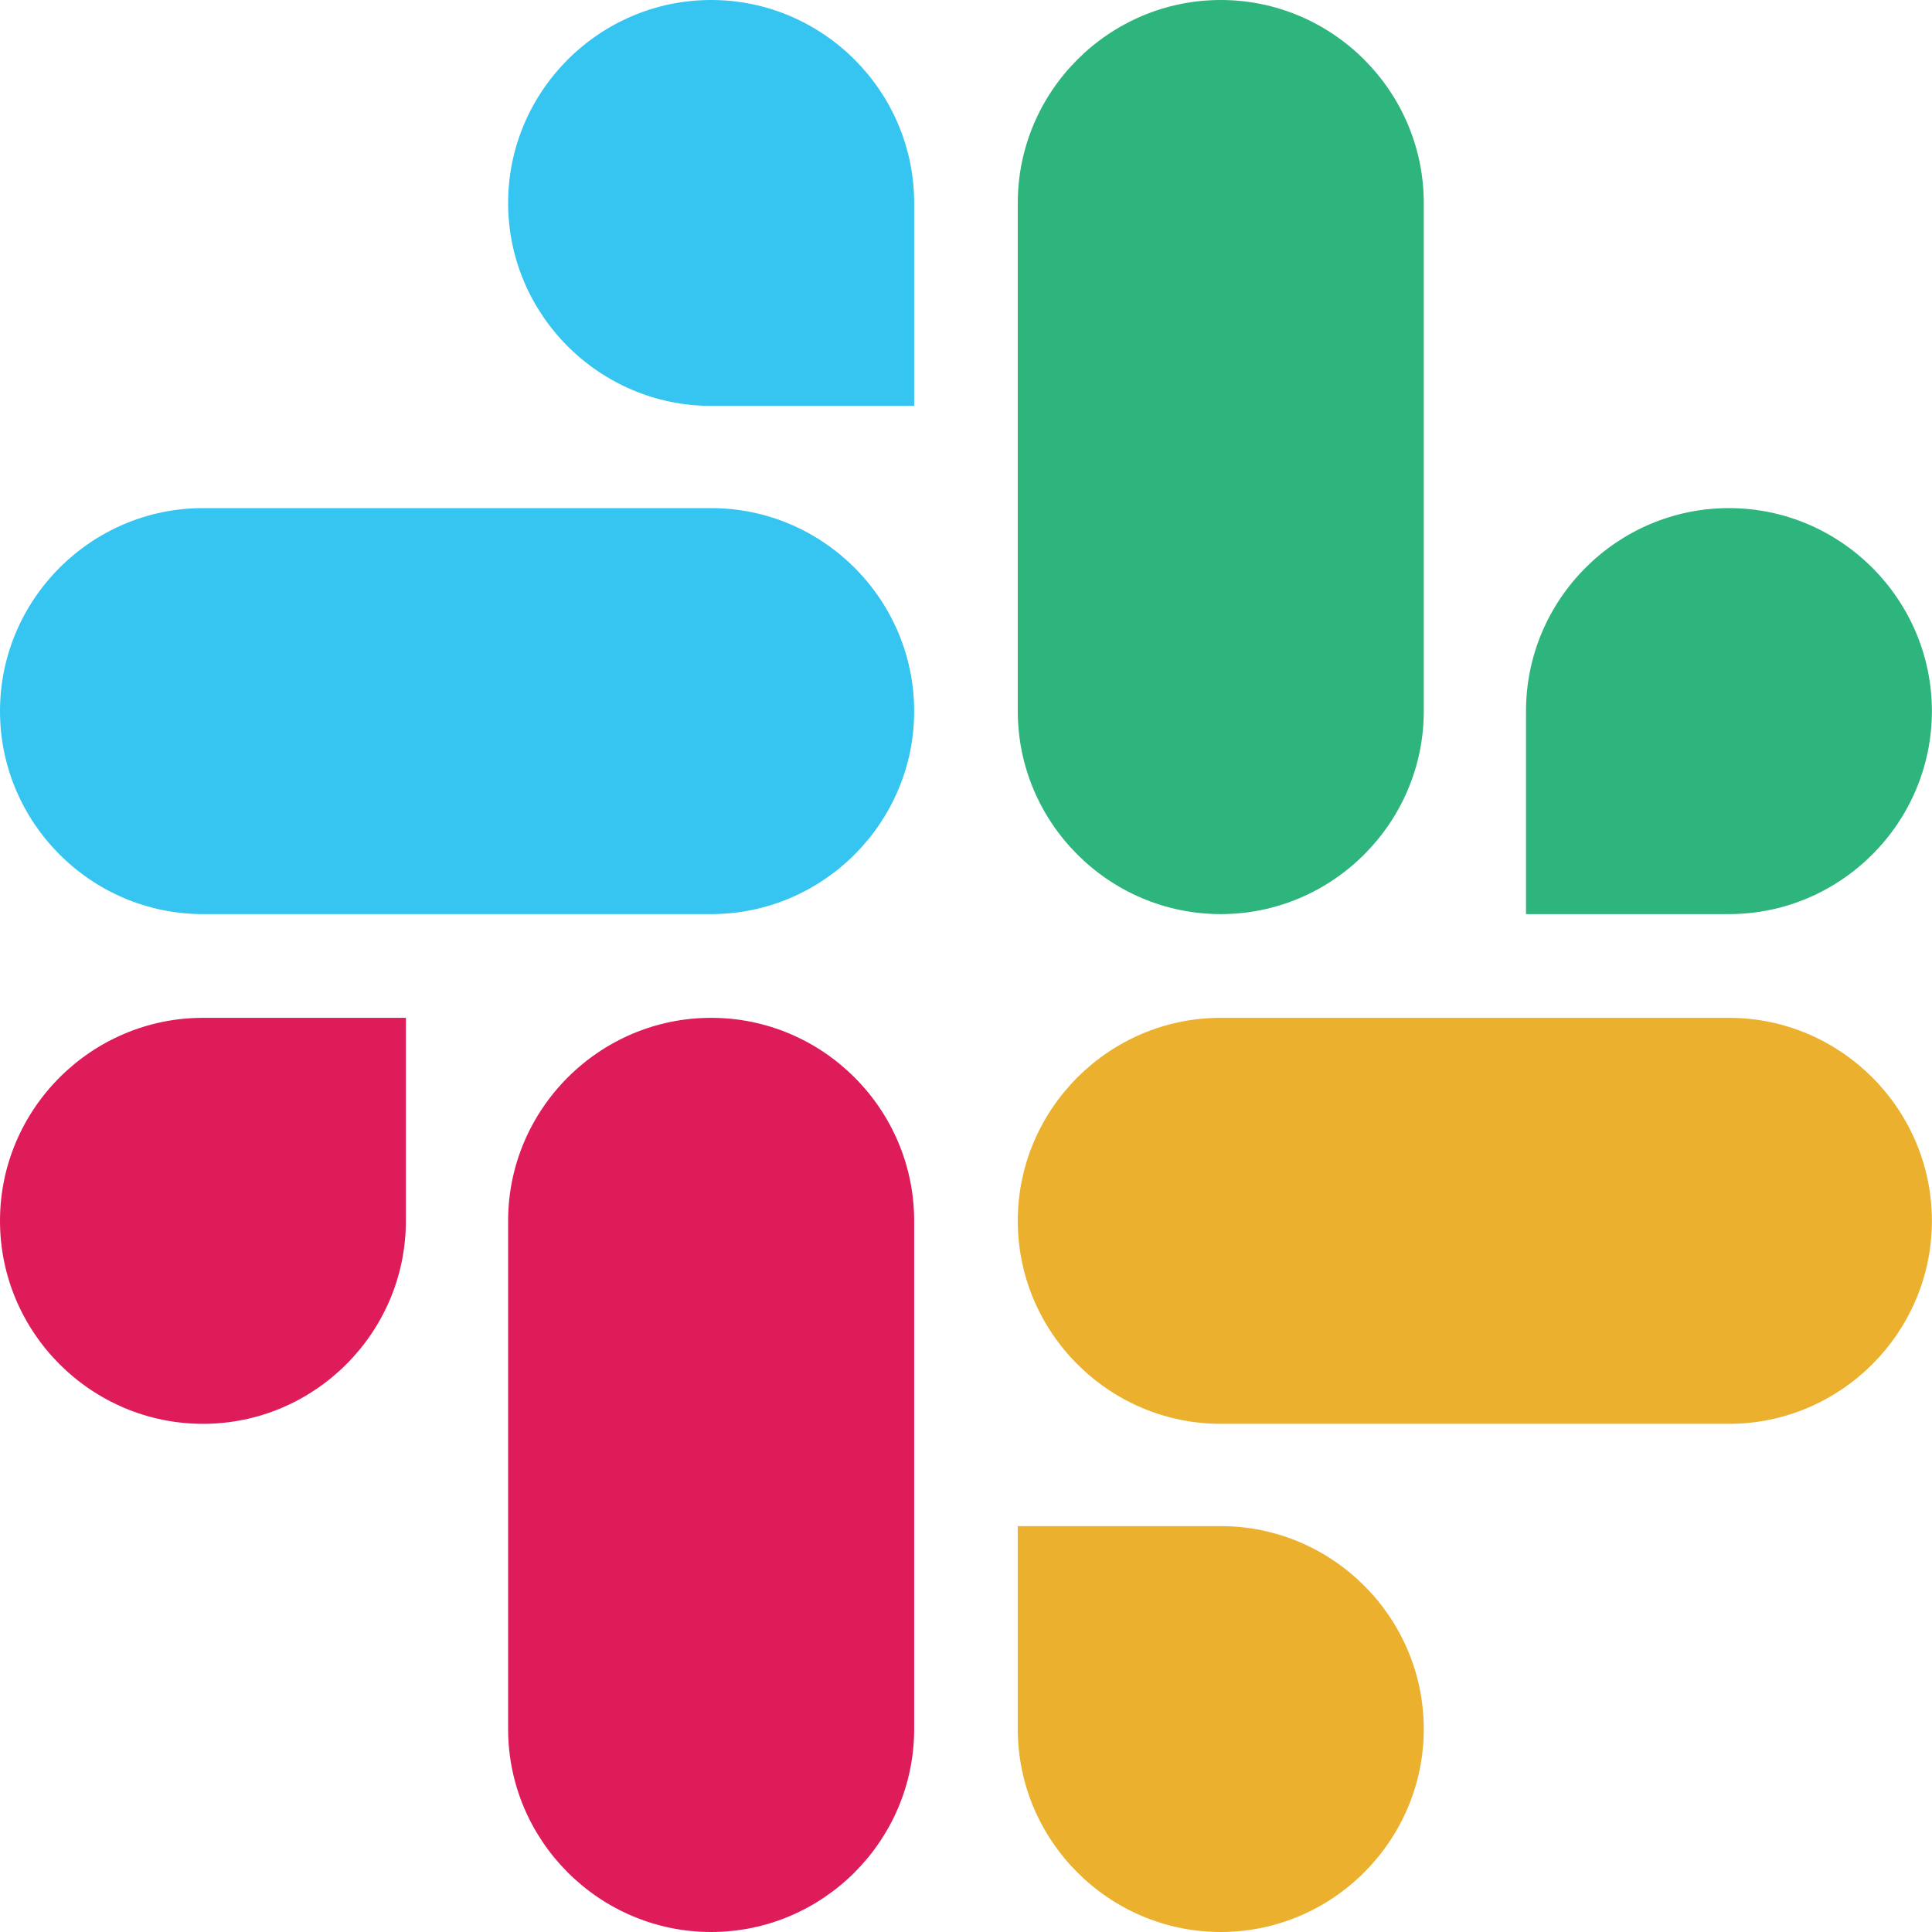
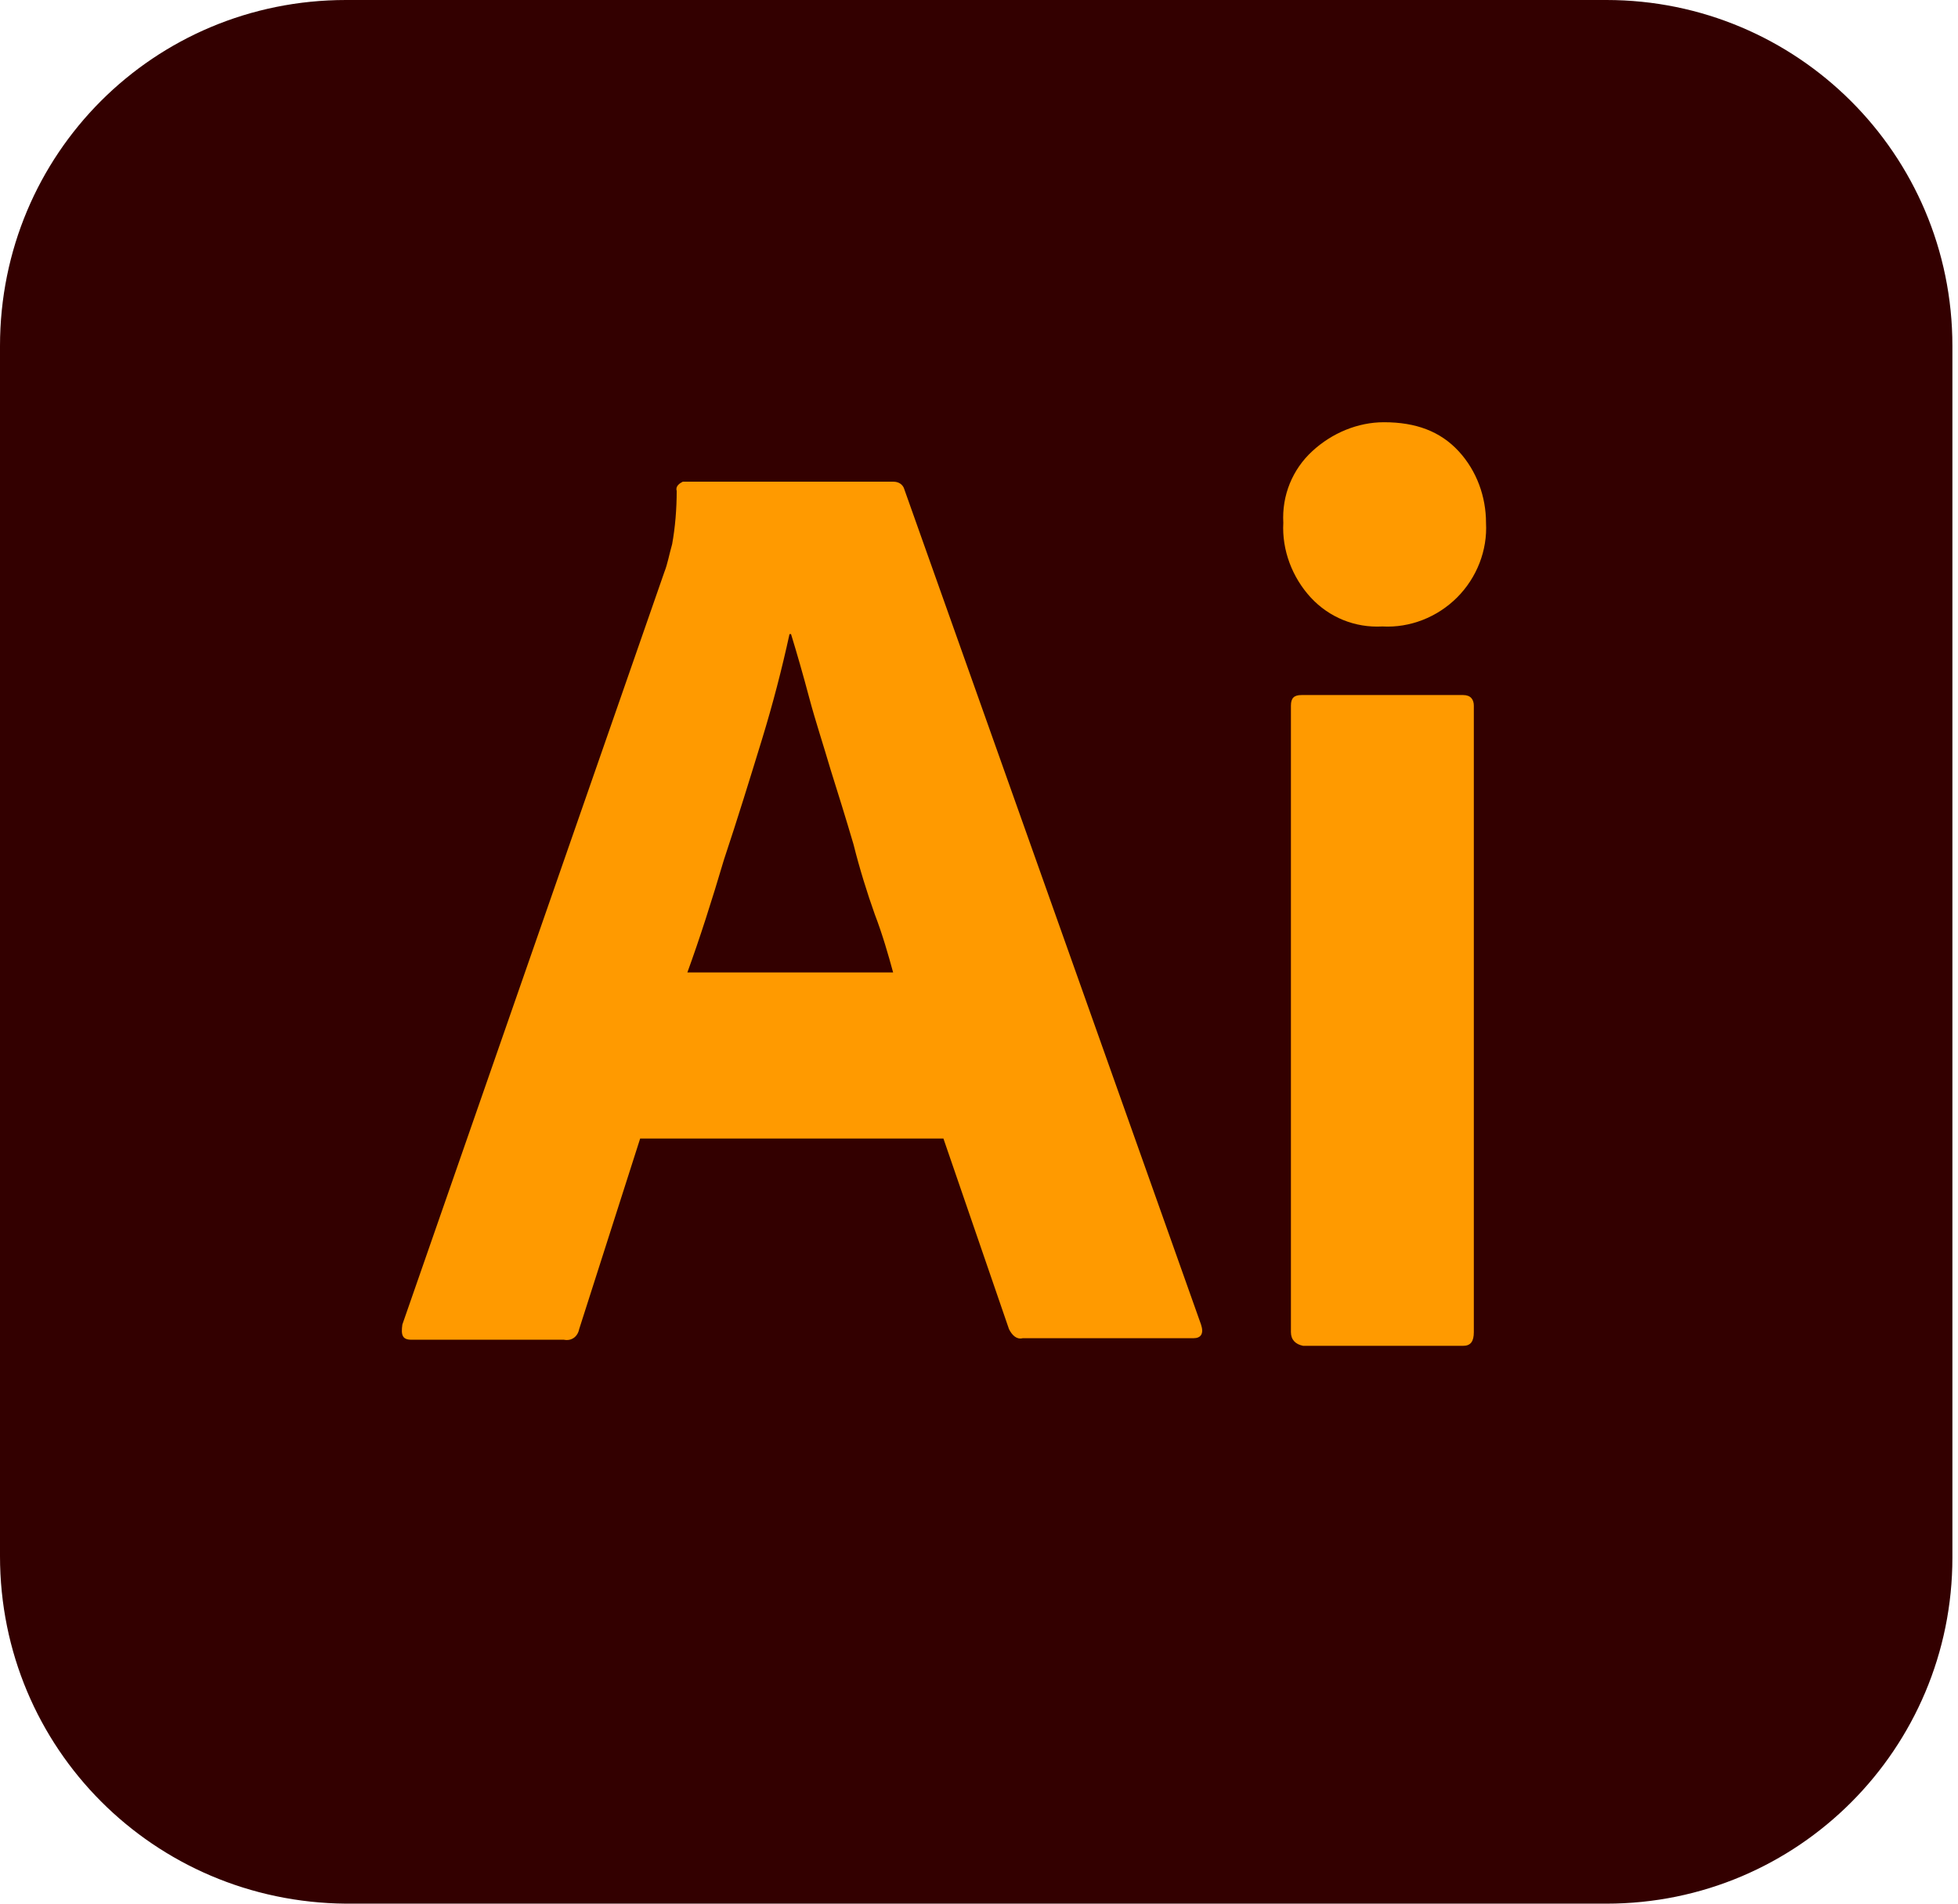
- <svg xmlns="http://www.w3.org/2000/svg" width="35" height="35" viewBox="0 0 35 35" fill="none">
-   <path d="M7.353 22.117C7.353 24.141 5.702 25.794 3.677 25.794C1.653 25.794 0 24.141 0 22.117C0 20.093 1.653 18.439 3.678 18.439H7.353L7.353 22.117ZM9.205 22.117C9.205 20.093 10.859 18.439 12.883 18.439C14.907 18.439 16.561 20.093 16.561 22.117V31.323C16.561 33.347 14.908 35 12.883 35C10.859 35 9.205 33.347 9.205 31.323V22.117Z" fill="#DE1C59" />
-   <path d="M12.883 7.353C10.859 7.353 9.205 5.702 9.205 3.677C9.205 1.653 10.859 0 12.883 0C14.907 0 16.561 1.653 16.561 3.678V7.353L12.883 7.353ZM12.883 9.205C14.907 9.205 16.561 10.859 16.561 12.883C16.561 14.907 14.908 16.56 12.883 16.56H3.677C1.653 16.56 0 14.907 0 12.883C0 10.859 1.653 9.205 3.678 9.205H12.883Z" fill="#35C5F0" />
-   <path d="M27.645 12.883C27.645 10.859 29.296 9.205 31.321 9.205C33.345 9.205 34.998 10.859 34.998 12.883C34.998 14.907 33.345 16.56 31.321 16.56H27.645V12.883ZM25.793 12.883C25.793 14.907 24.139 16.56 22.115 16.56C20.091 16.56 18.438 14.907 18.438 12.883V3.677C18.438 1.653 20.091 0 22.115 0C24.139 0 25.793 1.653 25.793 3.678V12.883Z" fill="#2EB57D" />
-   <path d="M22.115 27.647C24.139 27.647 25.793 29.298 25.793 31.323C25.793 33.347 24.139 35 22.115 35C20.091 35 18.438 33.347 18.438 31.323V27.647H22.115ZM22.115 25.794C20.091 25.794 18.438 24.141 18.438 22.117C18.438 20.093 20.091 18.439 22.115 18.439H31.321C33.345 18.439 34.998 20.093 34.998 22.117C34.998 24.141 33.345 25.794 31.321 25.794H22.115Z" fill="#EBB02E" />
+ <svg xmlns="http://www.w3.org/2000/svg" width="36" height="35" viewBox="0 0 36 35" fill="none">
+   <path d="M6.361 0H29.536C33.038 0 35.897 2.83 35.897 6.361V28.639C35.897 32.142 33.066 35 29.536 35H6.361C2.83 34.972 0 32.142 0 28.611V6.361C0 2.83 2.83 0 6.361 0Z" fill="#330000" />
+   <path d="M17.346 20.933H11.77L10.649 24.436C10.621 24.576 10.509 24.66 10.368 24.632H7.566C7.398 24.632 7.37 24.548 7.398 24.352L12.218 10.509C12.274 10.369 12.302 10.201 12.358 10.005C12.414 9.696 12.442 9.36 12.442 9.024C12.414 8.94 12.498 8.884 12.554 8.856H16.421C16.533 8.856 16.59 8.912 16.617 8.968L22.082 24.352C22.138 24.52 22.082 24.604 21.942 24.604H18.803C18.691 24.632 18.607 24.548 18.551 24.436L17.346 20.933ZM12.638 17.879H16.421C16.337 17.57 16.225 17.178 16.085 16.814C15.945 16.422 15.805 15.973 15.693 15.525C15.553 15.049 15.413 14.6 15.272 14.152C15.132 13.675 14.992 13.255 14.88 12.835C14.768 12.414 14.656 12.022 14.544 11.658H14.516C14.376 12.302 14.208 12.947 14.011 13.591C13.787 14.32 13.563 15.049 13.311 15.805C13.087 16.562 12.863 17.262 12.638 17.879ZM25.417 11.518C24.912 11.546 24.436 11.35 24.099 10.985C23.763 10.621 23.567 10.117 23.595 9.612C23.567 9.108 23.763 8.631 24.128 8.295C24.492 7.959 24.968 7.763 25.445 7.763C26.033 7.763 26.481 7.931 26.818 8.295C27.154 8.659 27.322 9.136 27.322 9.612C27.35 10.117 27.154 10.621 26.79 10.985C26.425 11.35 25.921 11.546 25.417 11.518ZM23.735 24.492V12.975C23.735 12.835 23.791 12.779 23.931 12.779H26.902C27.042 12.779 27.098 12.863 27.098 12.975V24.492C27.098 24.66 27.042 24.744 26.902 24.744H23.959C23.819 24.716 23.735 24.632 23.735 24.492Z" fill="#FF9A00" />
</svg>
